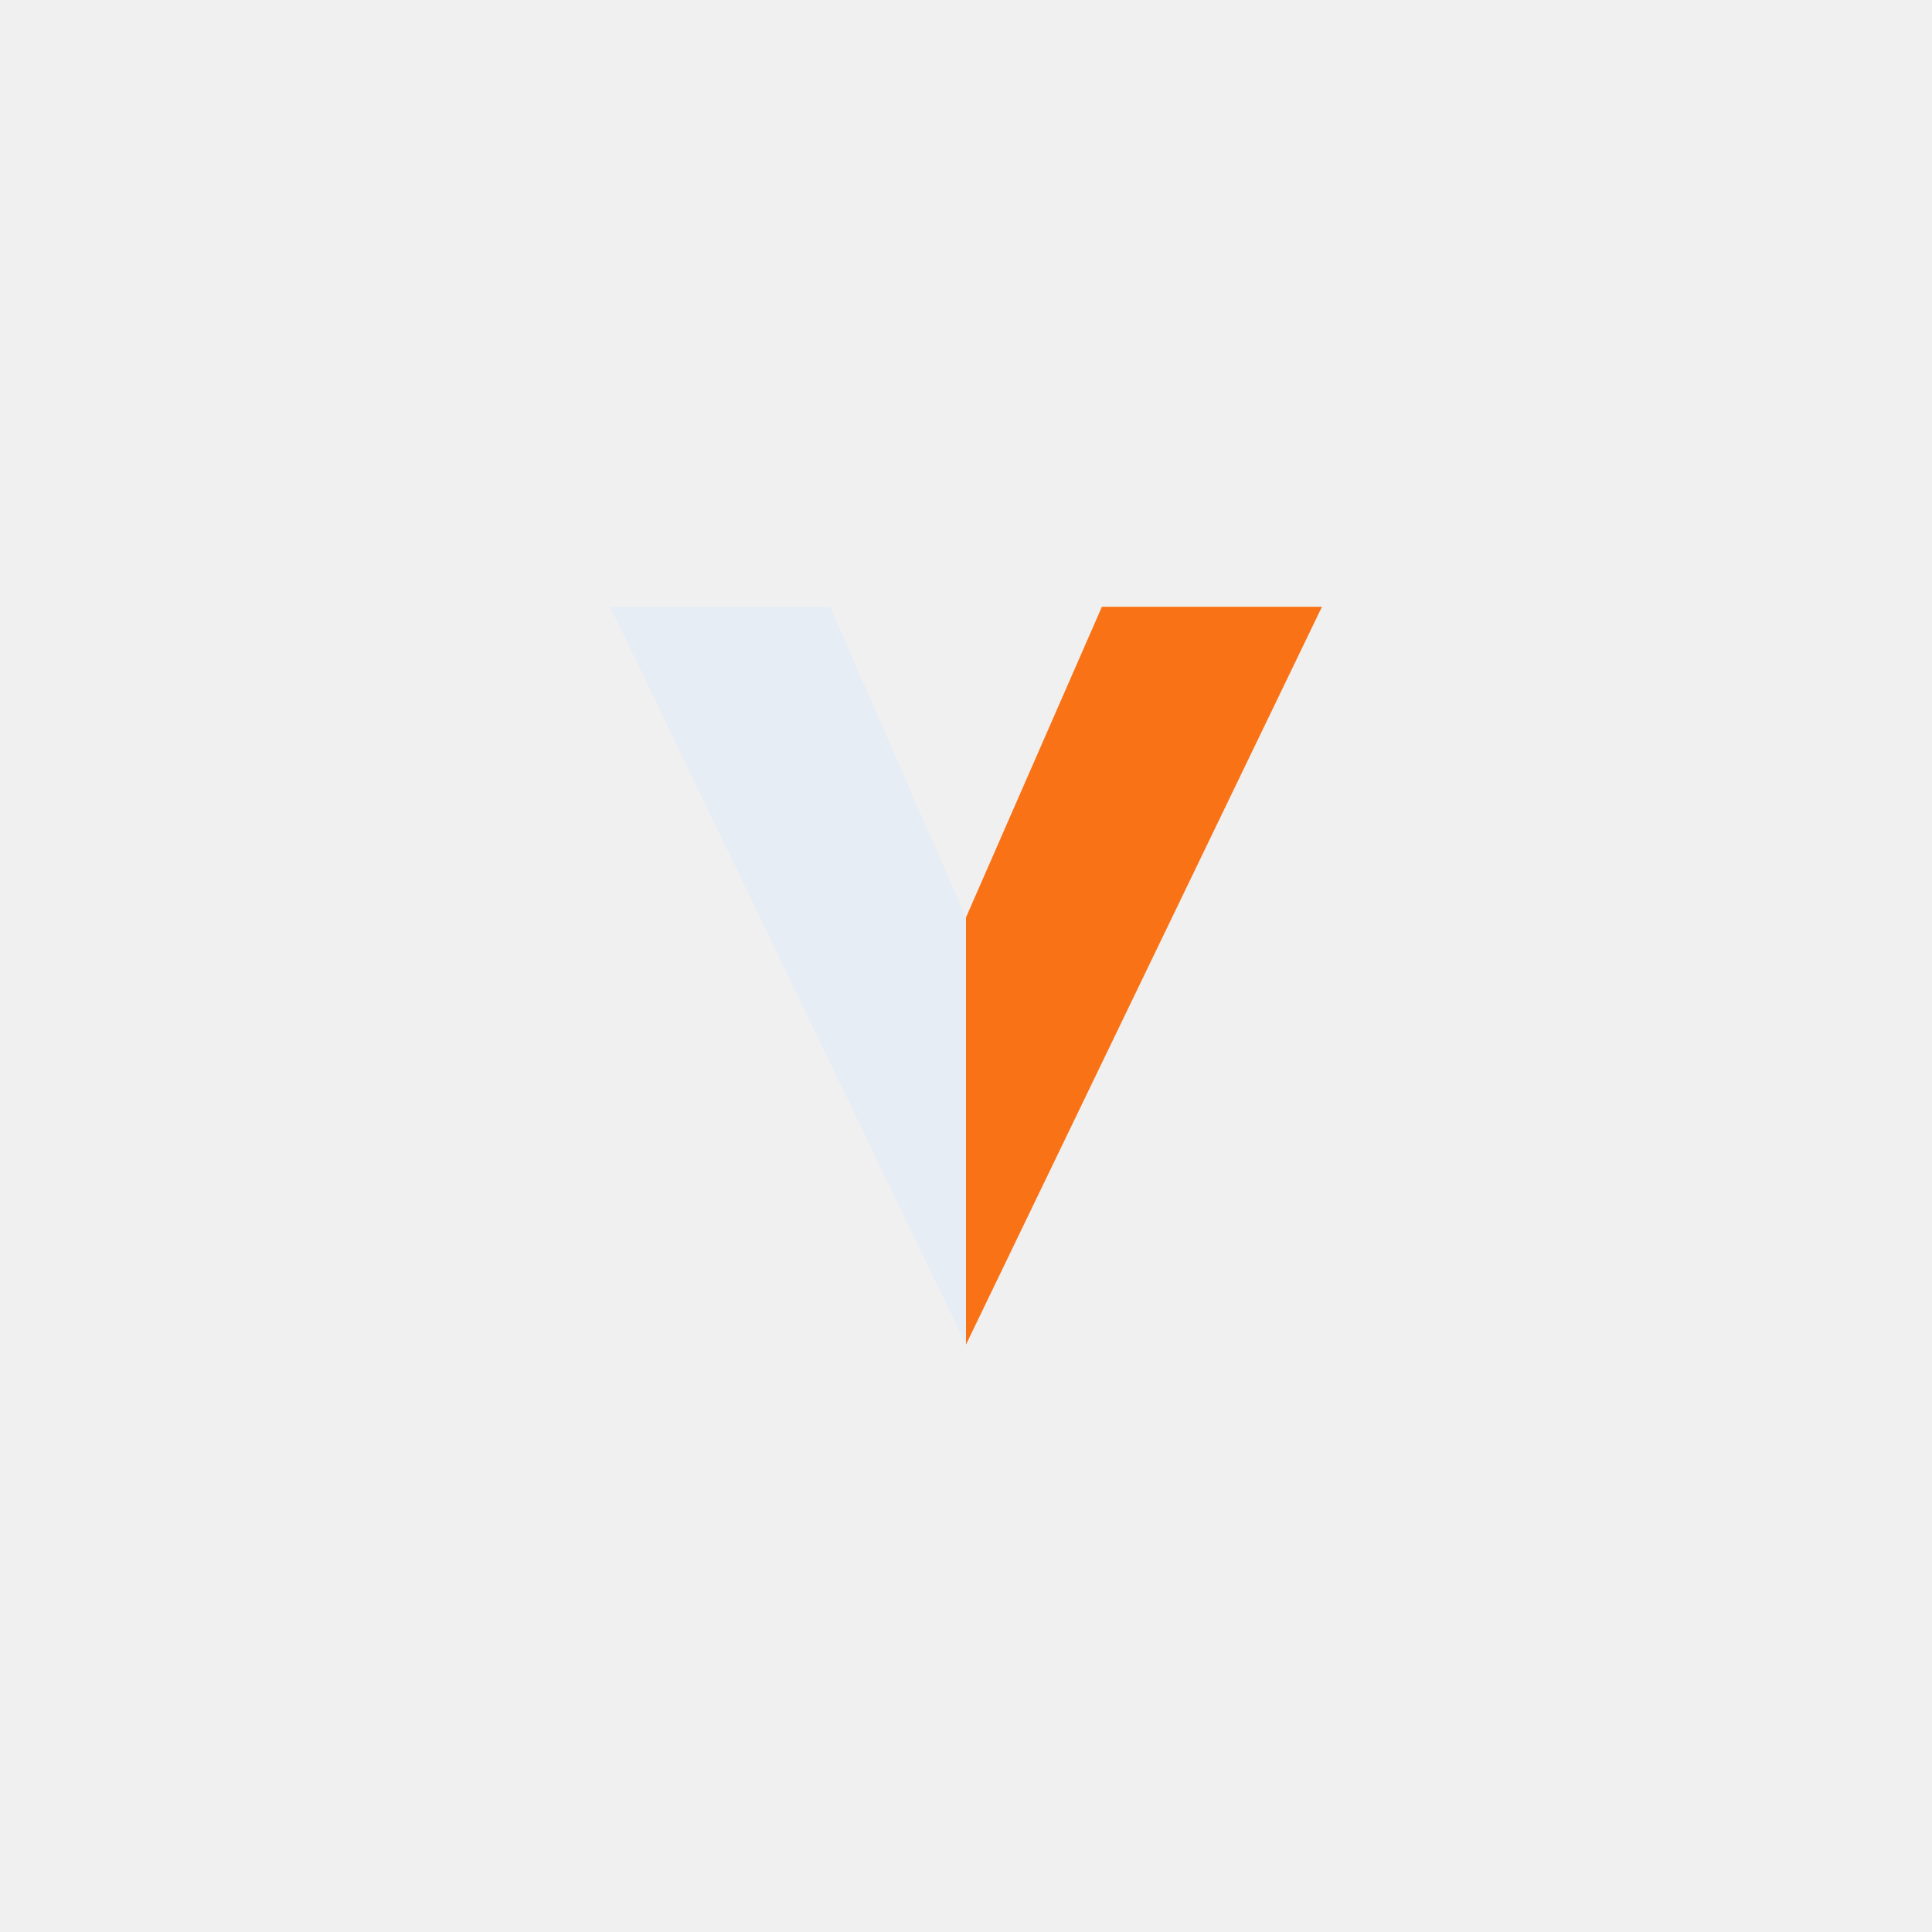
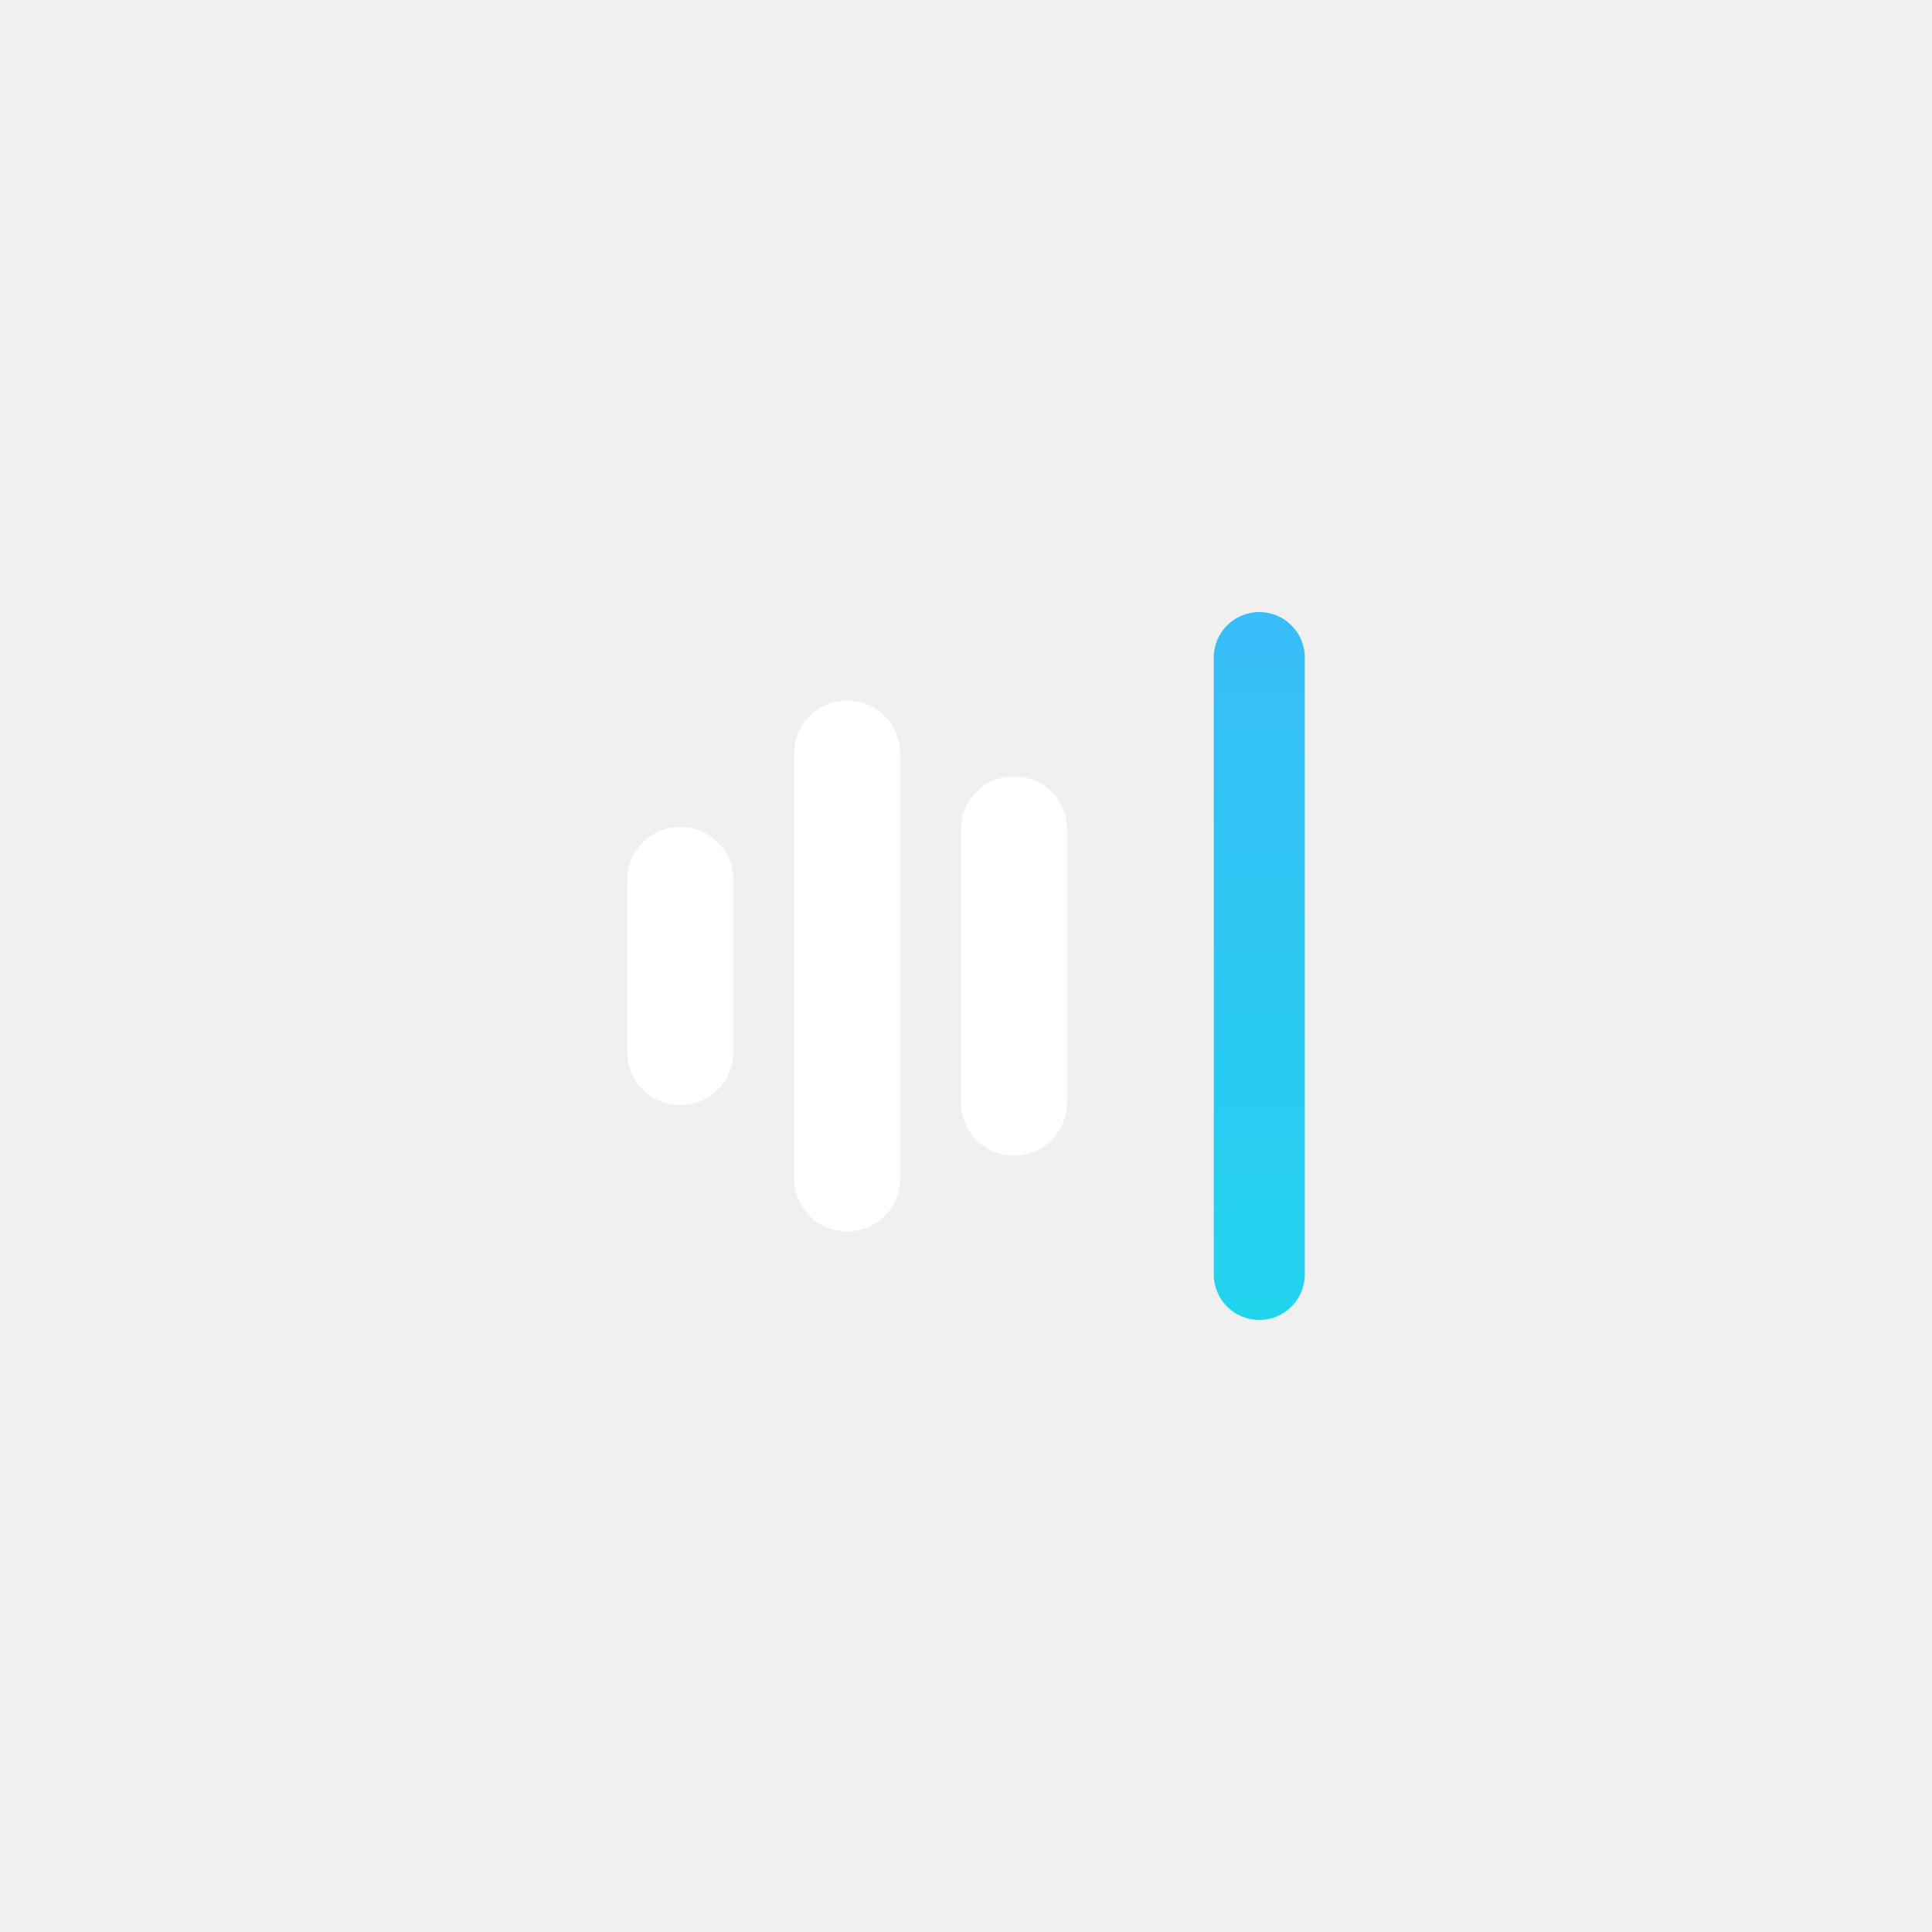
- <svg xmlns="http://www.w3.org/2000/svg" viewBox="0 0 100 100" width="1024" height="1024">
-   <g transform="translate(50 50.5) scale(0.67) translate(-50 -50.5)">
-     <polygon points="22.5,22 39.5,22 50,46 50,79" fill="#E7EDF5" />
-     <polygon points="60.5,22 77.5,22 50,79 50,46" fill="#F97316" />
+ <svg xmlns="http://www.w3.org/2000/svg" viewBox="0 0 1024 1024" width="1024" height="1024">
+   <defs>
+     <linearGradient id="cursor" x1="0" y1="0" x2="0" y2="1">
+       <stop offset="0" stop-color="#38BDF8" />
+       <stop offset="1" stop-color="#22D3EE" />
+     </linearGradient>
+   </defs>
+   <g transform="translate(512 512) scale(0.67) translate(-512 -512)">
+     <rect x="244" y="402" width="84" height="220" rx="42" fill="#FFFFFF" />
+     <rect x="376" y="302" width="84" height="420" rx="42" fill="#FFFFFF" />
+     <rect x="508" y="362" width="84" height="300" rx="42" fill="#FFFFFF" />
+     <rect x="708" y="232" width="72" height="560" rx="36" fill="url(#cursor)" />
  </g>
</svg>
